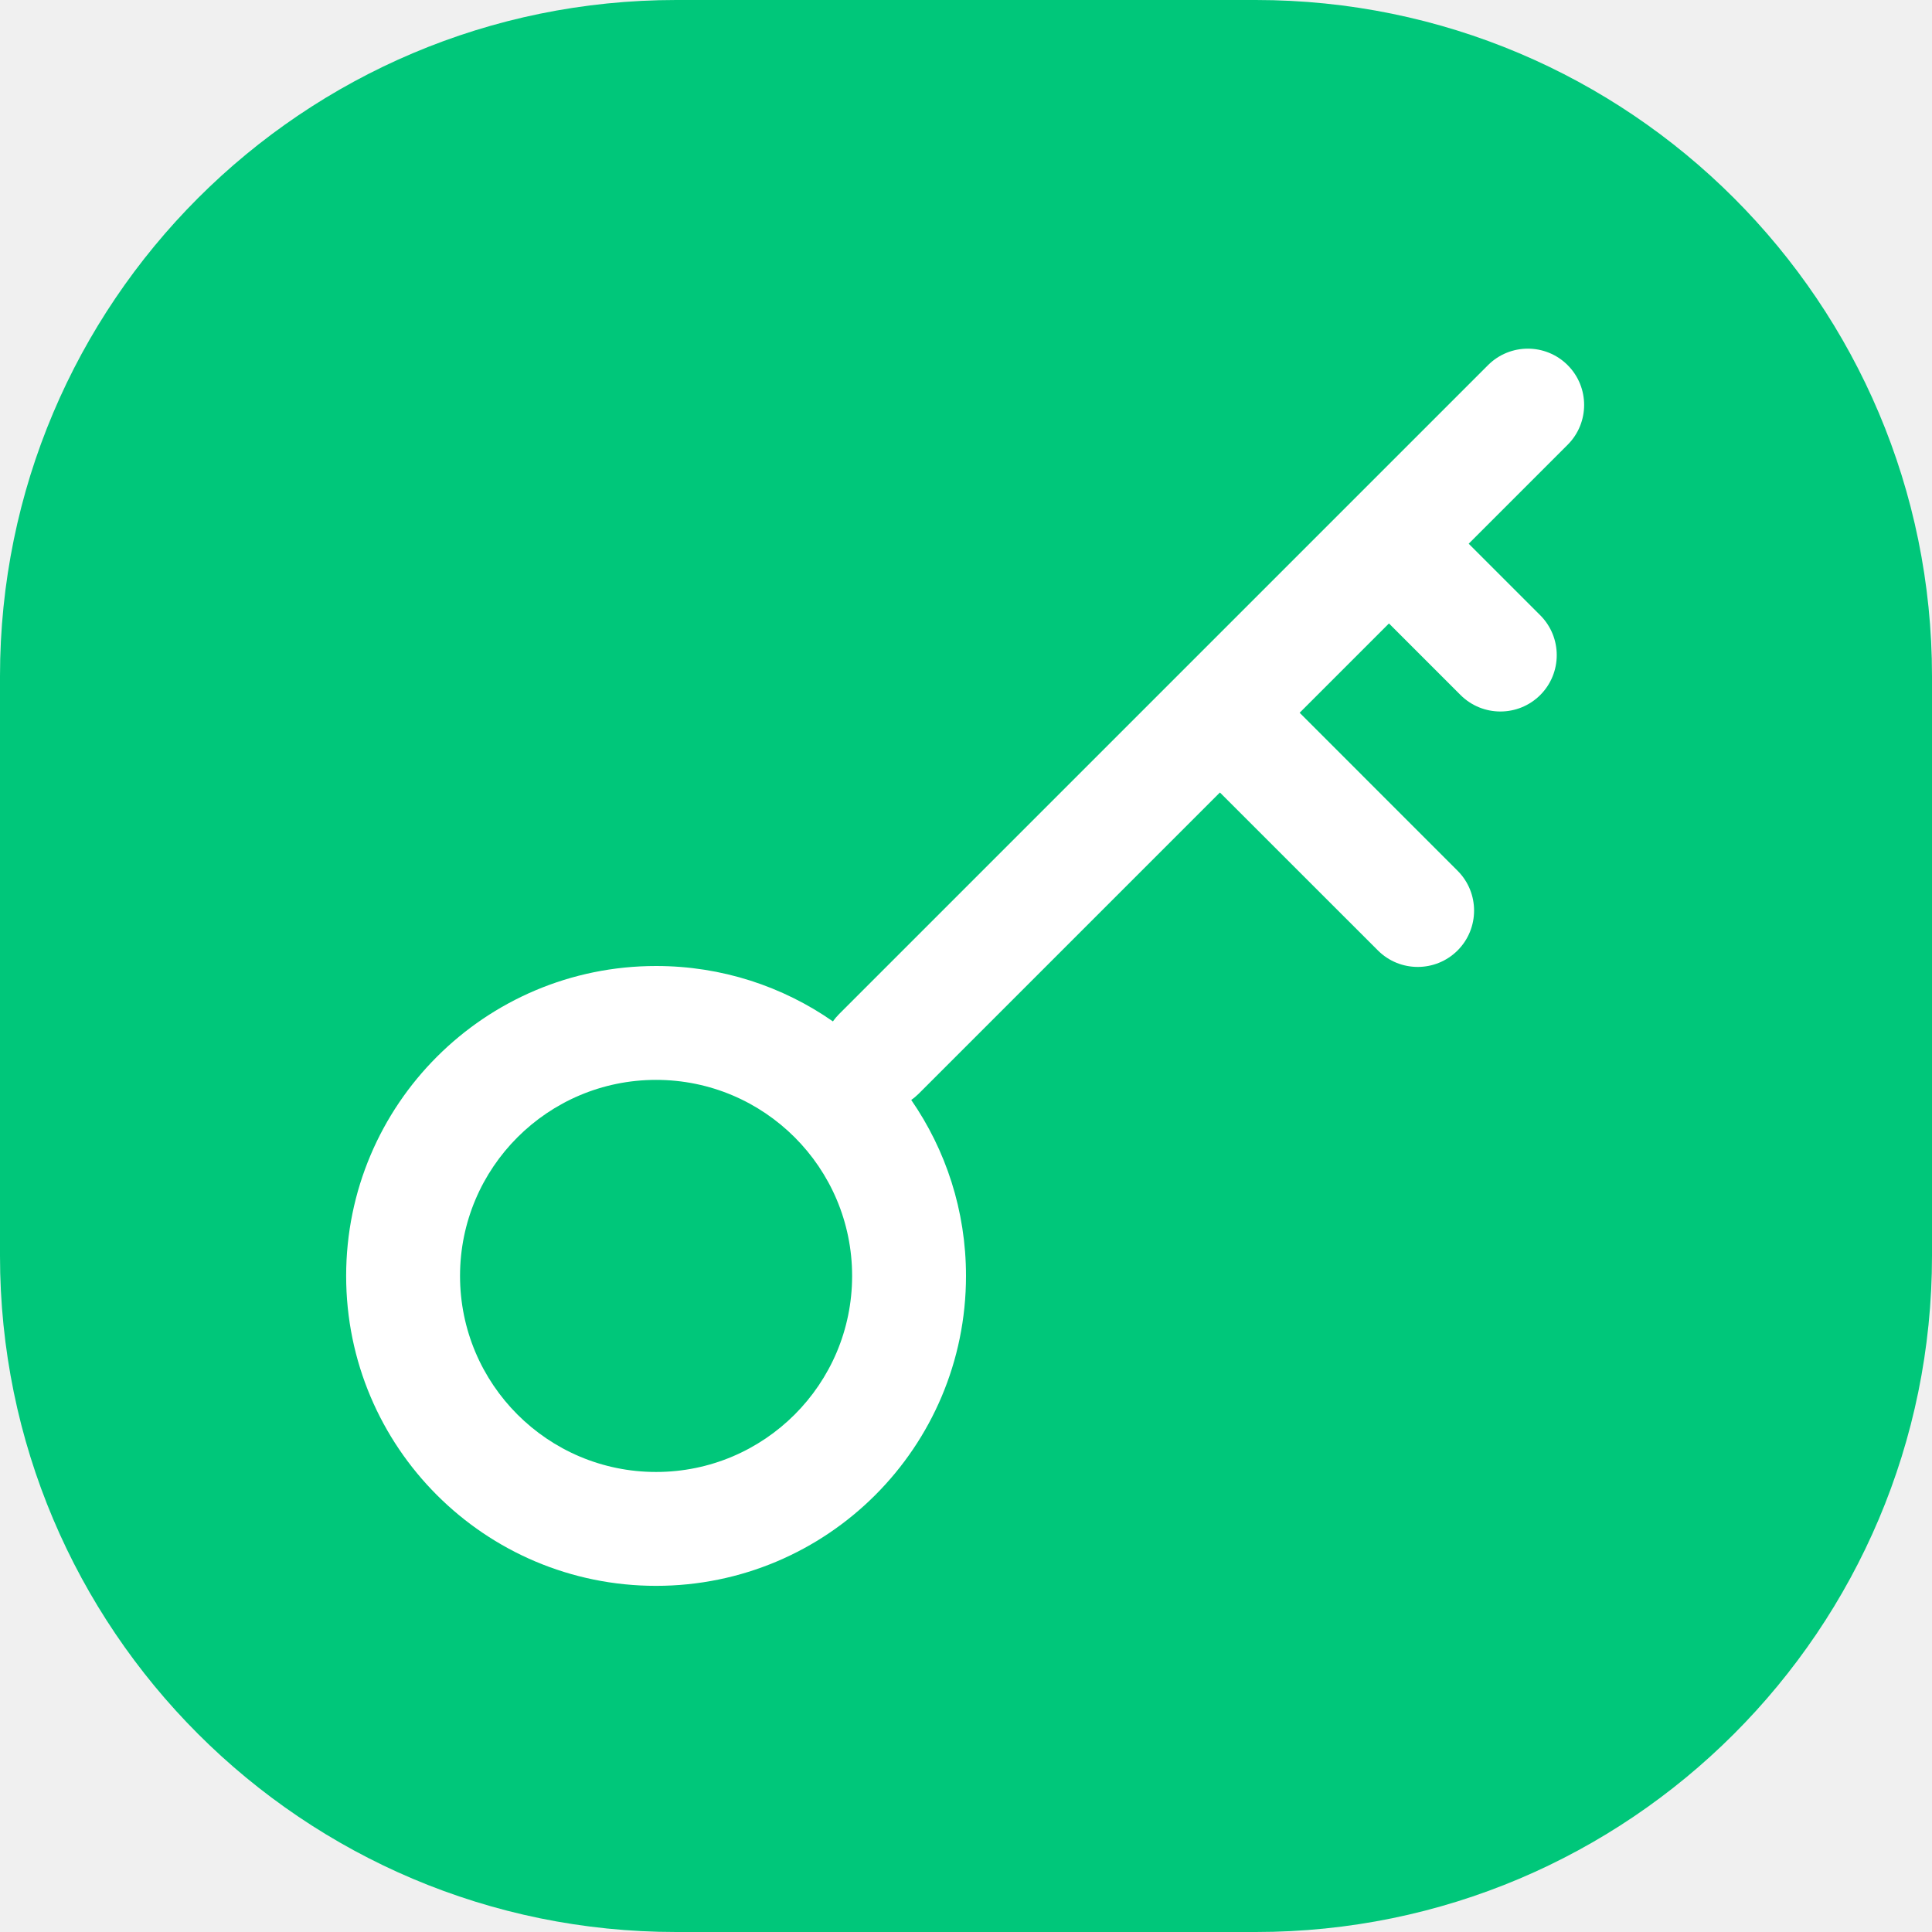
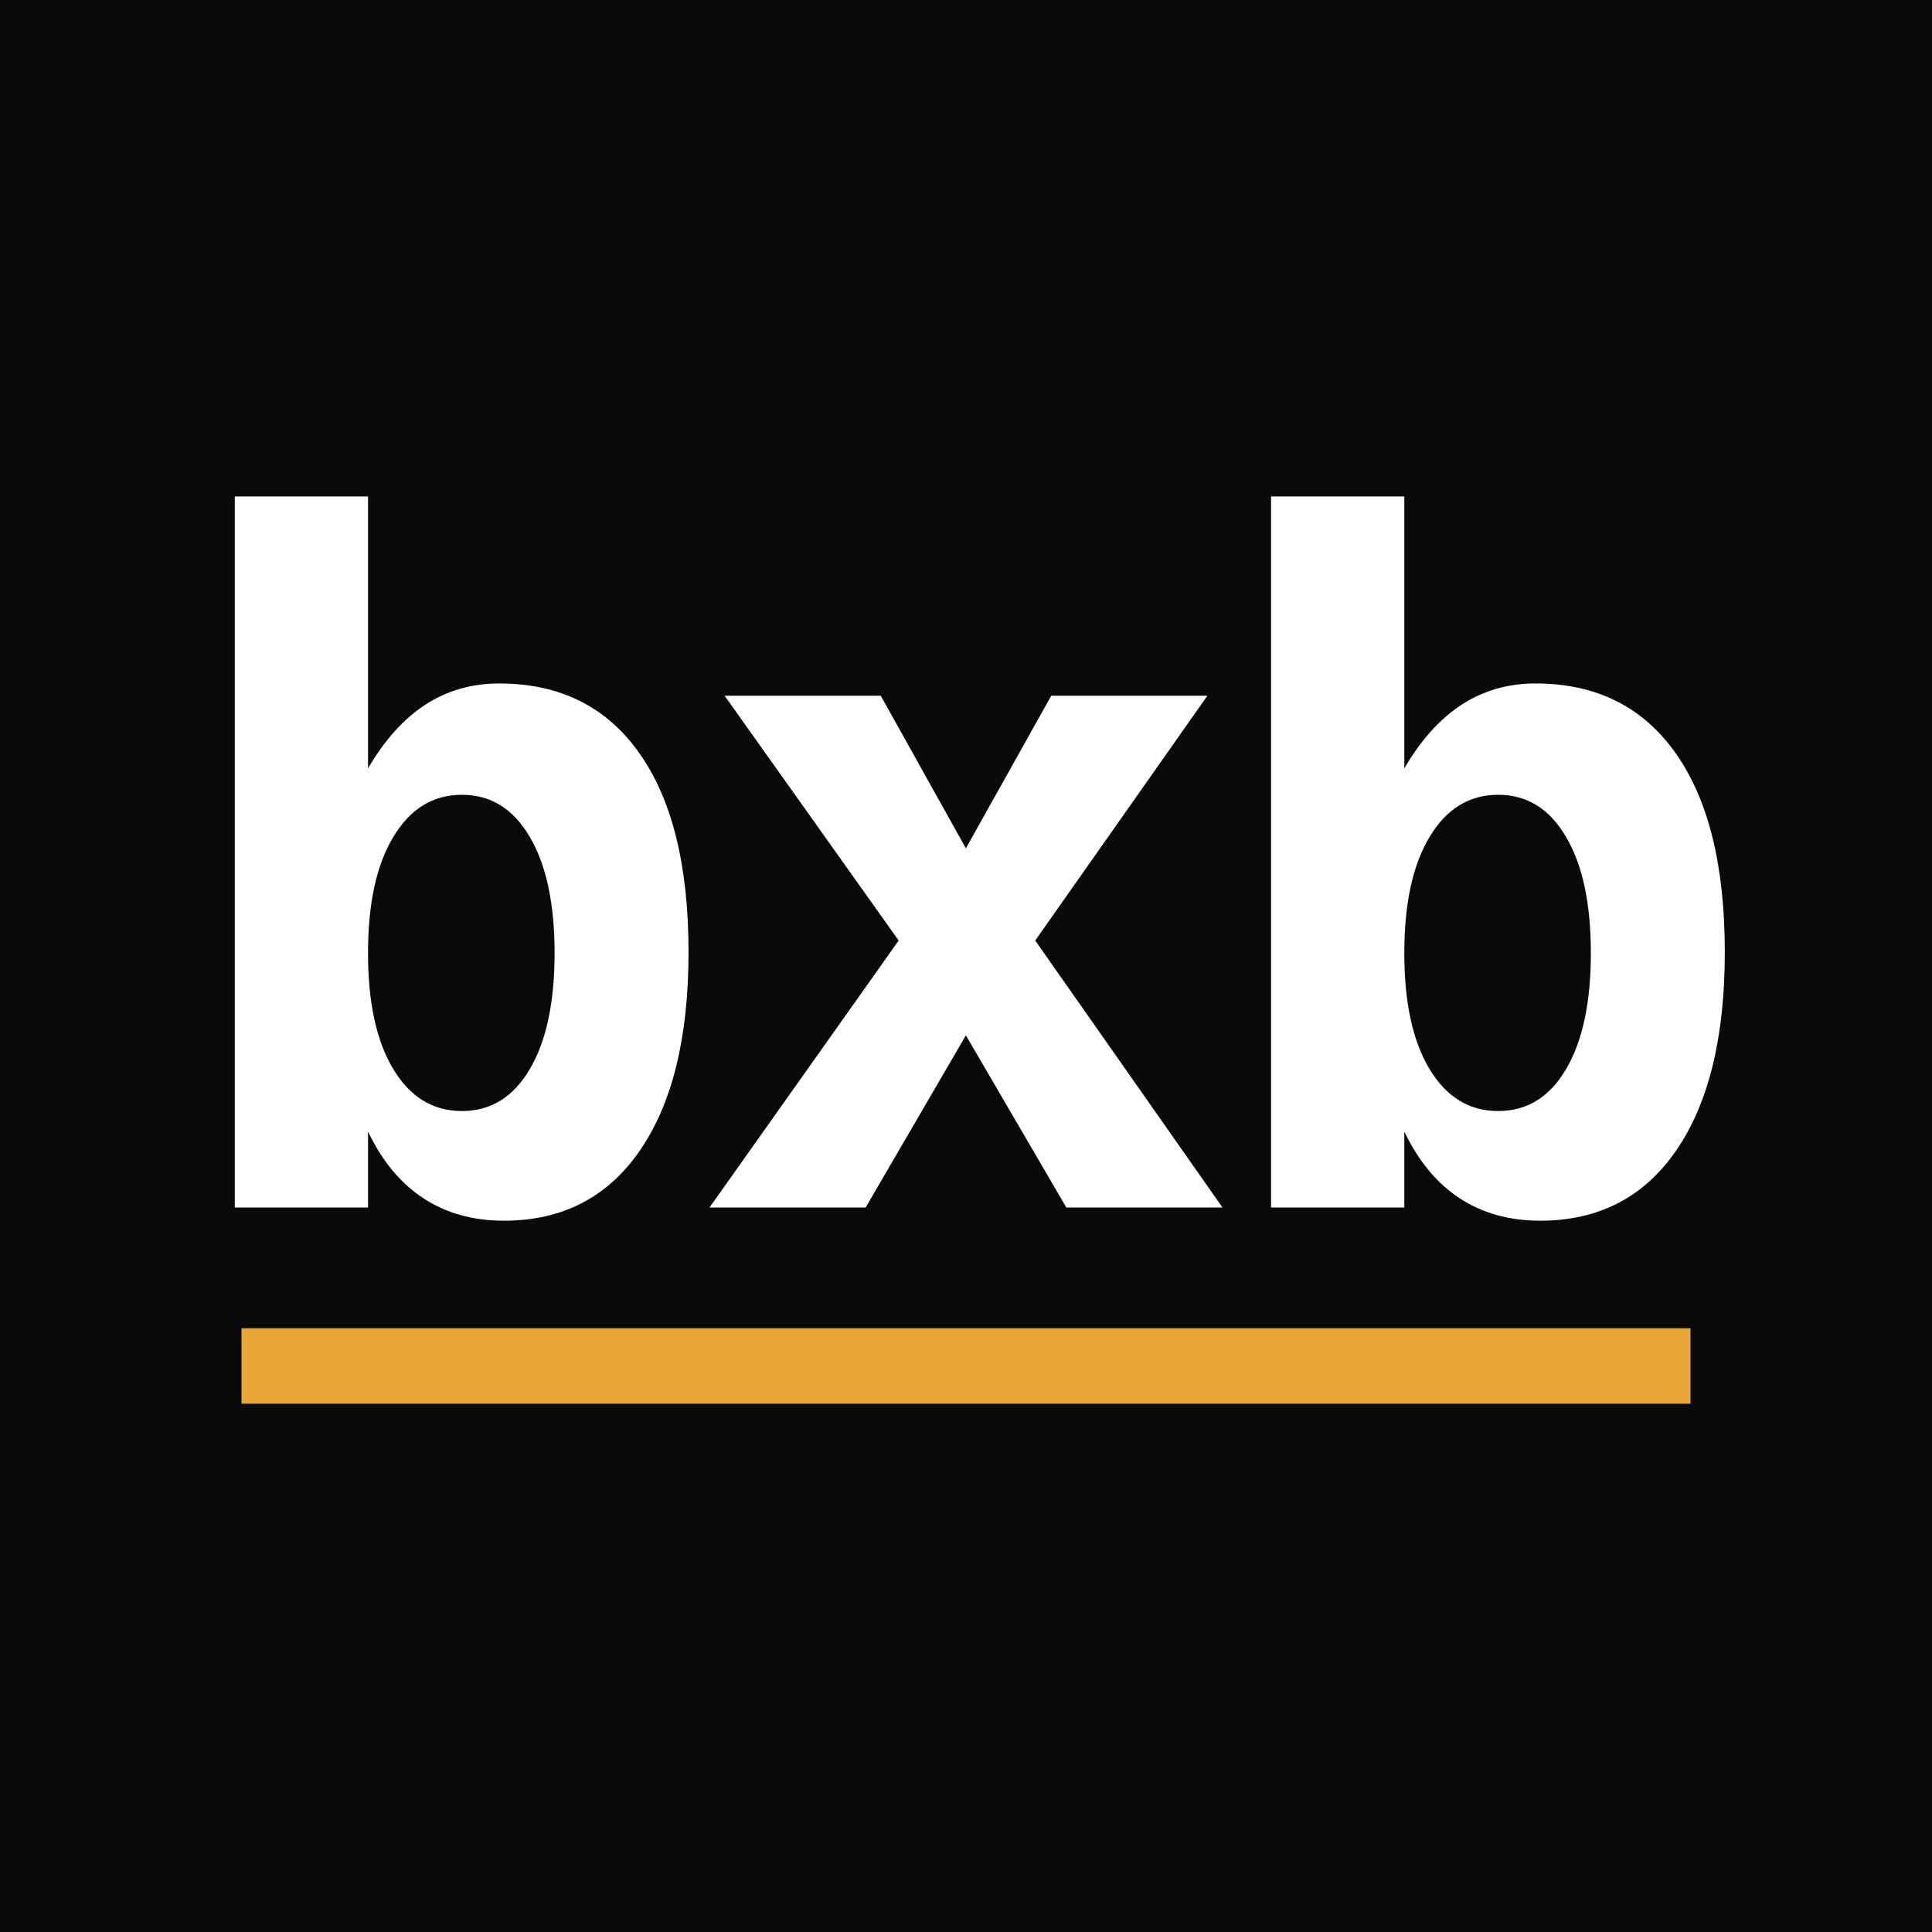
- <svg xmlns="http://www.w3.org/2000/svg" version="1.1" width="1000" height="1000">
-   <g clip-path="url(#SvgjsClipPath1074)">
-     <rect width="1000" height="1000" fill="#00c77a" />
-     <g transform="matrix(0.875,0,0,0.875,150,150)">
-       <svg version="1.1" width="800px" height="800px">
-         <svg width="800px" height="800px" viewBox="0 0 24 24" fill="none">
-           <path fill-rule="evenodd" clip-rule="evenodd" d="M22.677 1.337C22.287 0.947 21.654 0.947 21.264 1.337L9.748 12.853C9.707 12.894 9.671 12.937 9.638 12.983C8.748 12.363 7.667 12 6.5 12C3.462 12 1 14.462 1 17.5C1 20.538 3.462 23 6.5 23C9.538 23 12 20.538 12 17.5C12 16.34 11.641 15.264 11.028 14.377C11.075 14.345 11.119 14.307 11.161 14.266L16.506 8.921L19.31 11.724C19.7 12.114 20.333 12.114 20.724 11.724C21.114 11.333 21.114 10.7 20.724 10.31L17.921 7.506L19.506 5.921L20.776 7.191C21.167 7.581 21.8 7.581 22.191 7.191C22.581 6.8 22.581 6.167 22.191 5.776L20.921 4.506L22.677 2.75C23.067 2.36 23.067 1.727 22.677 1.337ZM6.5 20.979C4.579 20.979 3.021 19.421 3.021 17.5C3.021 15.579 4.579 14.021 6.5 14.021C8.421 14.021 9.979 15.579 9.979 17.5C9.979 19.421 8.421 20.979 6.5 20.979Z" fill="#ffffff" />
-         </svg>
-       </svg>
-     </g>
-   </g>
-   <defs>
-     <clipPath id="SvgjsClipPath1074">
-       <rect width="1000" height="1000" x="0" y="0" rx="350" ry="350" />
-     </clipPath>
-   </defs>
+ <svg xmlns="http://www.w3.org/2000/svg" viewBox="0 0 128 128">
+   <rect width="128" height="128" fill="#0a0a0a" />
+   <text x="64" y="80" text-anchor="middle" font-family="ui-monospace,'SF Mono','Fira Code',monospace" font-weight="800" font-size="62" letter-spacing="-3" fill="#ffffff">bxb</text>
+   <rect x="16" y="88" width="96" height="5" fill="#e8a634" />
</svg>
